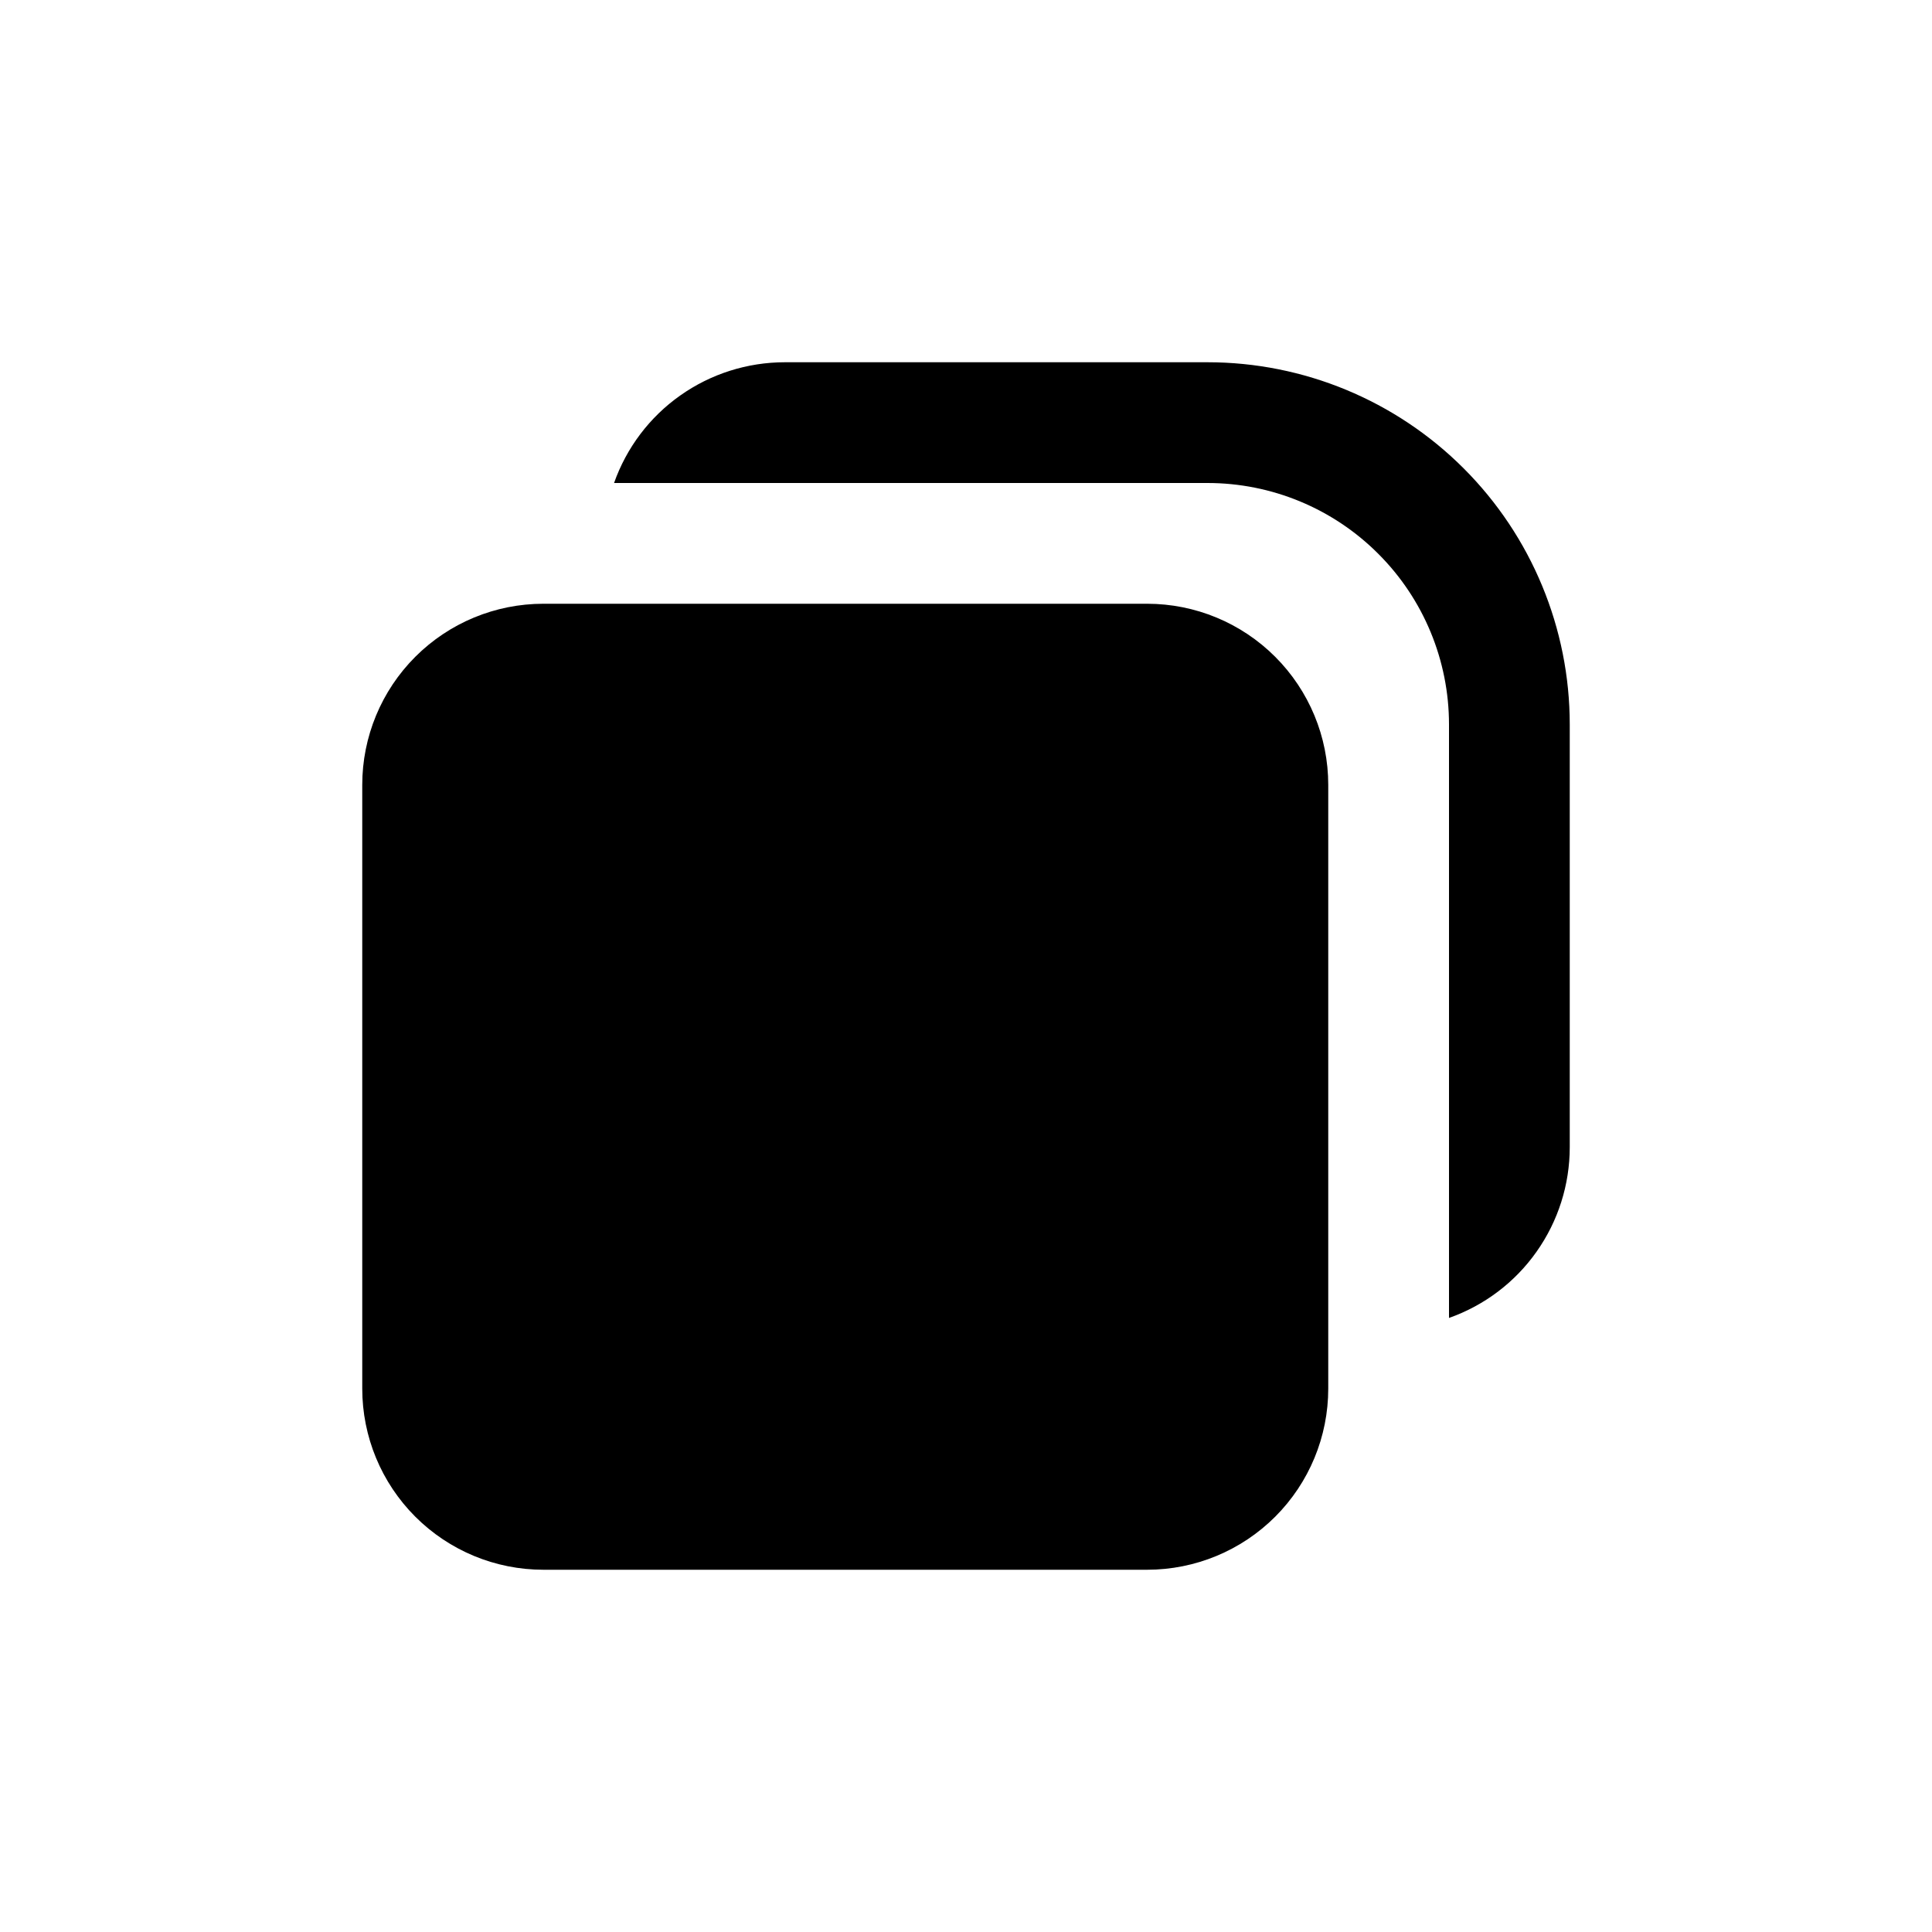
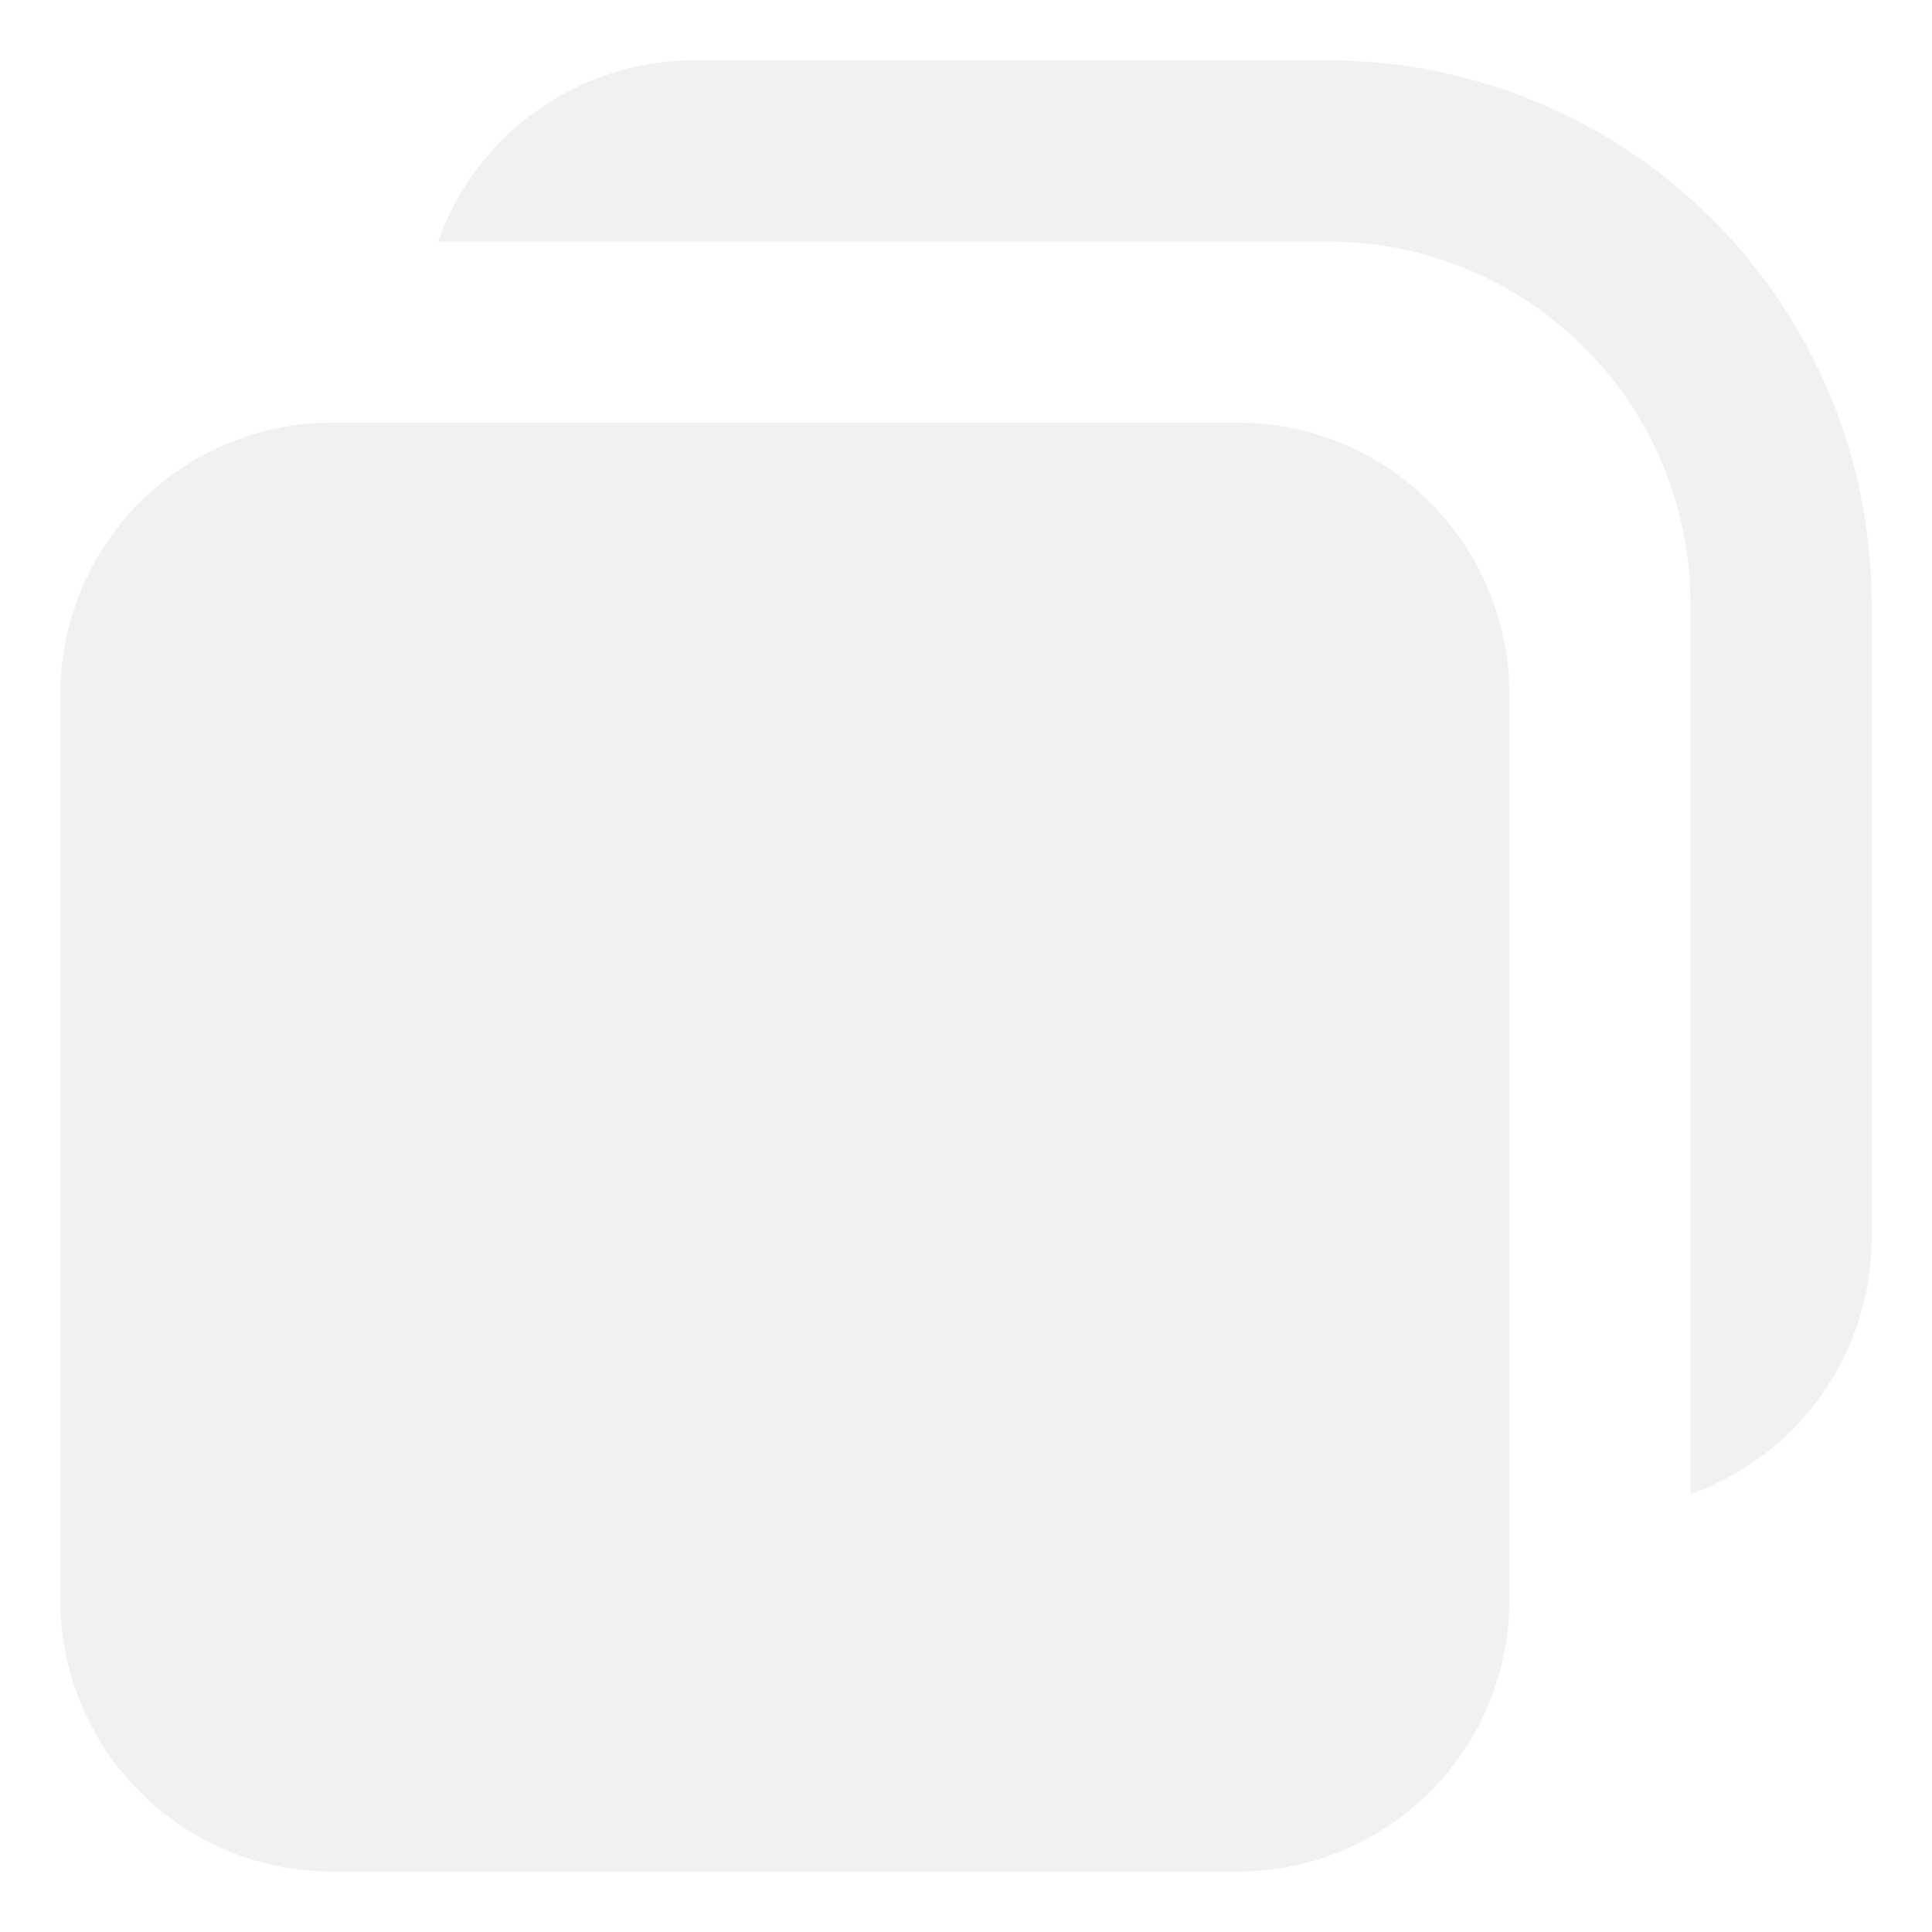
- <svg xmlns="http://www.w3.org/2000/svg" width="24" height="24" viewBox="0 0 24 24" fill="none">
-   <path d="M7.628 6H15C15.796 6 16.559 6.316 17.121 6.879C17.684 7.441 18 8.204 18 9V16.372C18.439 16.217 18.819 15.93 19.087 15.55C19.356 15.17 19.5 14.716 19.5 14.25V9C19.5 7.807 19.026 6.662 18.182 5.818C17.338 4.974 16.194 4.5 15 4.5H9.75C9.285 4.5 8.83 4.644 8.45 4.913C8.07 5.181 7.783 5.561 7.628 6ZM6.75 7.5C6.153 7.5 5.581 7.737 5.159 8.159C4.737 8.581 4.5 9.153 4.5 9.75V17.25C4.5 17.847 4.737 18.419 5.159 18.841C5.581 19.263 6.153 19.5 6.75 19.5H14.25C14.847 19.5 15.419 19.263 15.841 18.841C16.263 18.419 16.5 17.847 16.5 17.25V9.75C16.5 9.153 16.263 8.581 15.841 8.159C15.419 7.737 14.847 7.5 14.25 7.5H6.75Z" fill="black" />
+ <svg xmlns="http://www.w3.org/2000/svg" width="16" height="16" viewBox="0 0 16 16" fill="none">
+   <path d="M3.627 2H11C11.796 2 12.559 2.316 13.121 2.879C13.684 3.441 14 4.204 14 5V12.373C14.439 12.217 14.819 11.93 15.088 11.55C15.356 11.17 15.5 10.716 15.5 10.25V5C15.5 3.807 15.026 2.662 14.182 1.818C13.338 0.974 12.194 0.5 11 0.5H5.75C5.285 0.5 4.83 0.644 4.45 0.913C4.07 1.181 3.783 1.561 3.627 2ZM2.75 3.5C2.153 3.5 1.581 3.737 1.159 4.159C0.737 4.581 0.5 5.153 0.5 5.75V13.25C0.5 13.847 0.737 14.419 1.159 14.841C1.581 15.263 2.153 15.5 2.75 15.5H10.25C10.847 15.5 11.419 15.263 11.841 14.841C12.263 14.419 12.5 13.847 12.5 13.25V5.75C12.5 5.153 12.263 4.581 11.841 4.159C11.419 3.737 10.847 3.5 10.25 3.5H2.75Z" fill="#F0F1F2" />
</svg>
